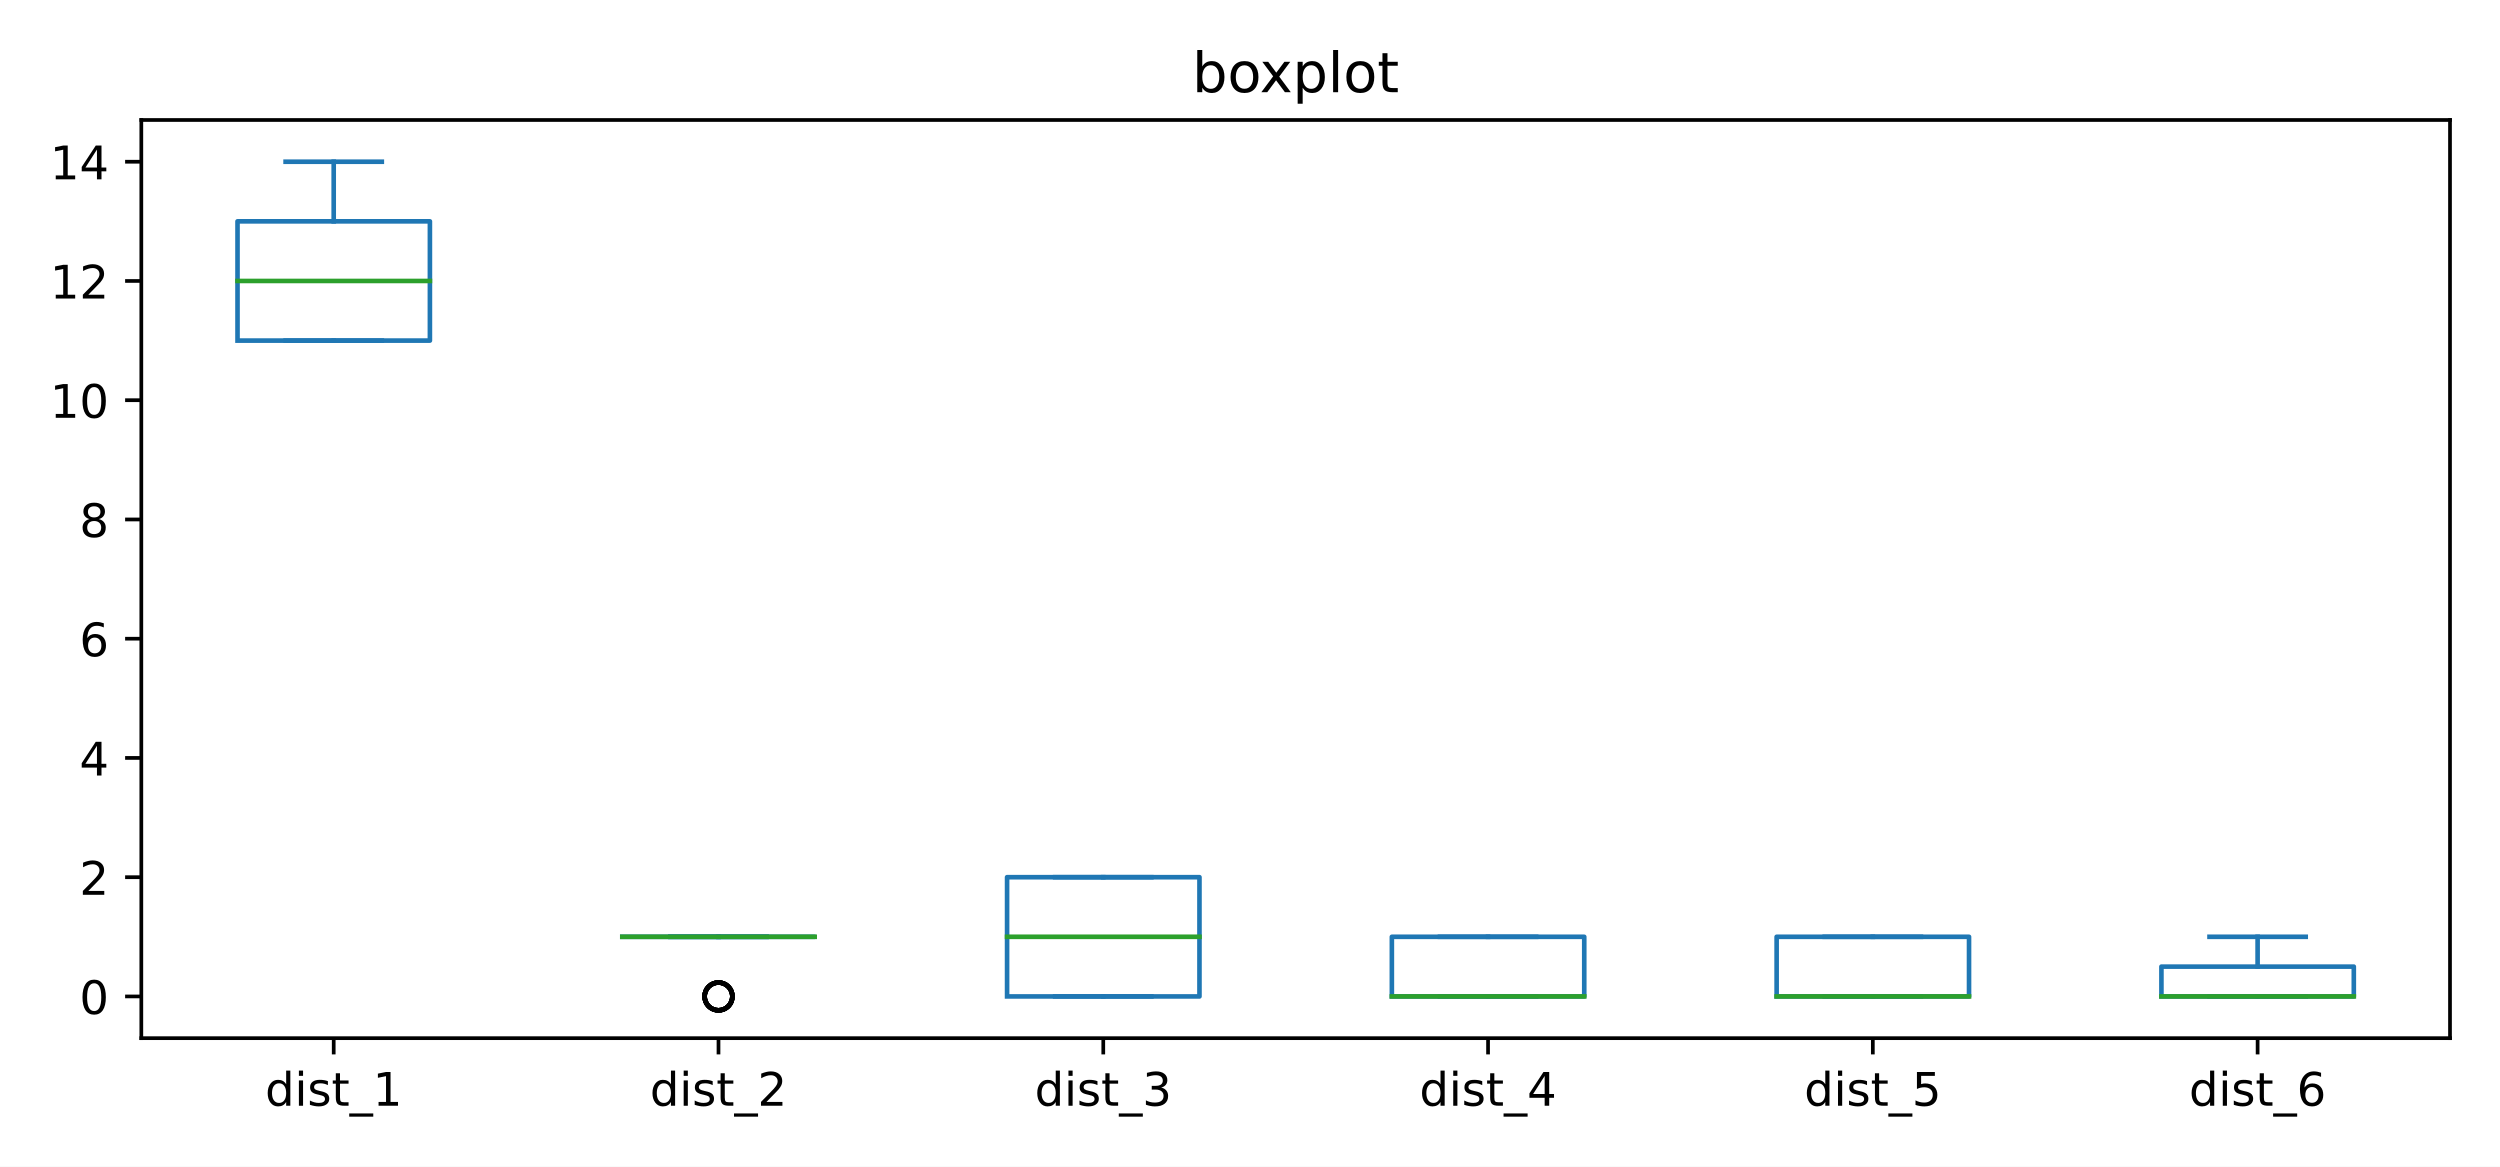
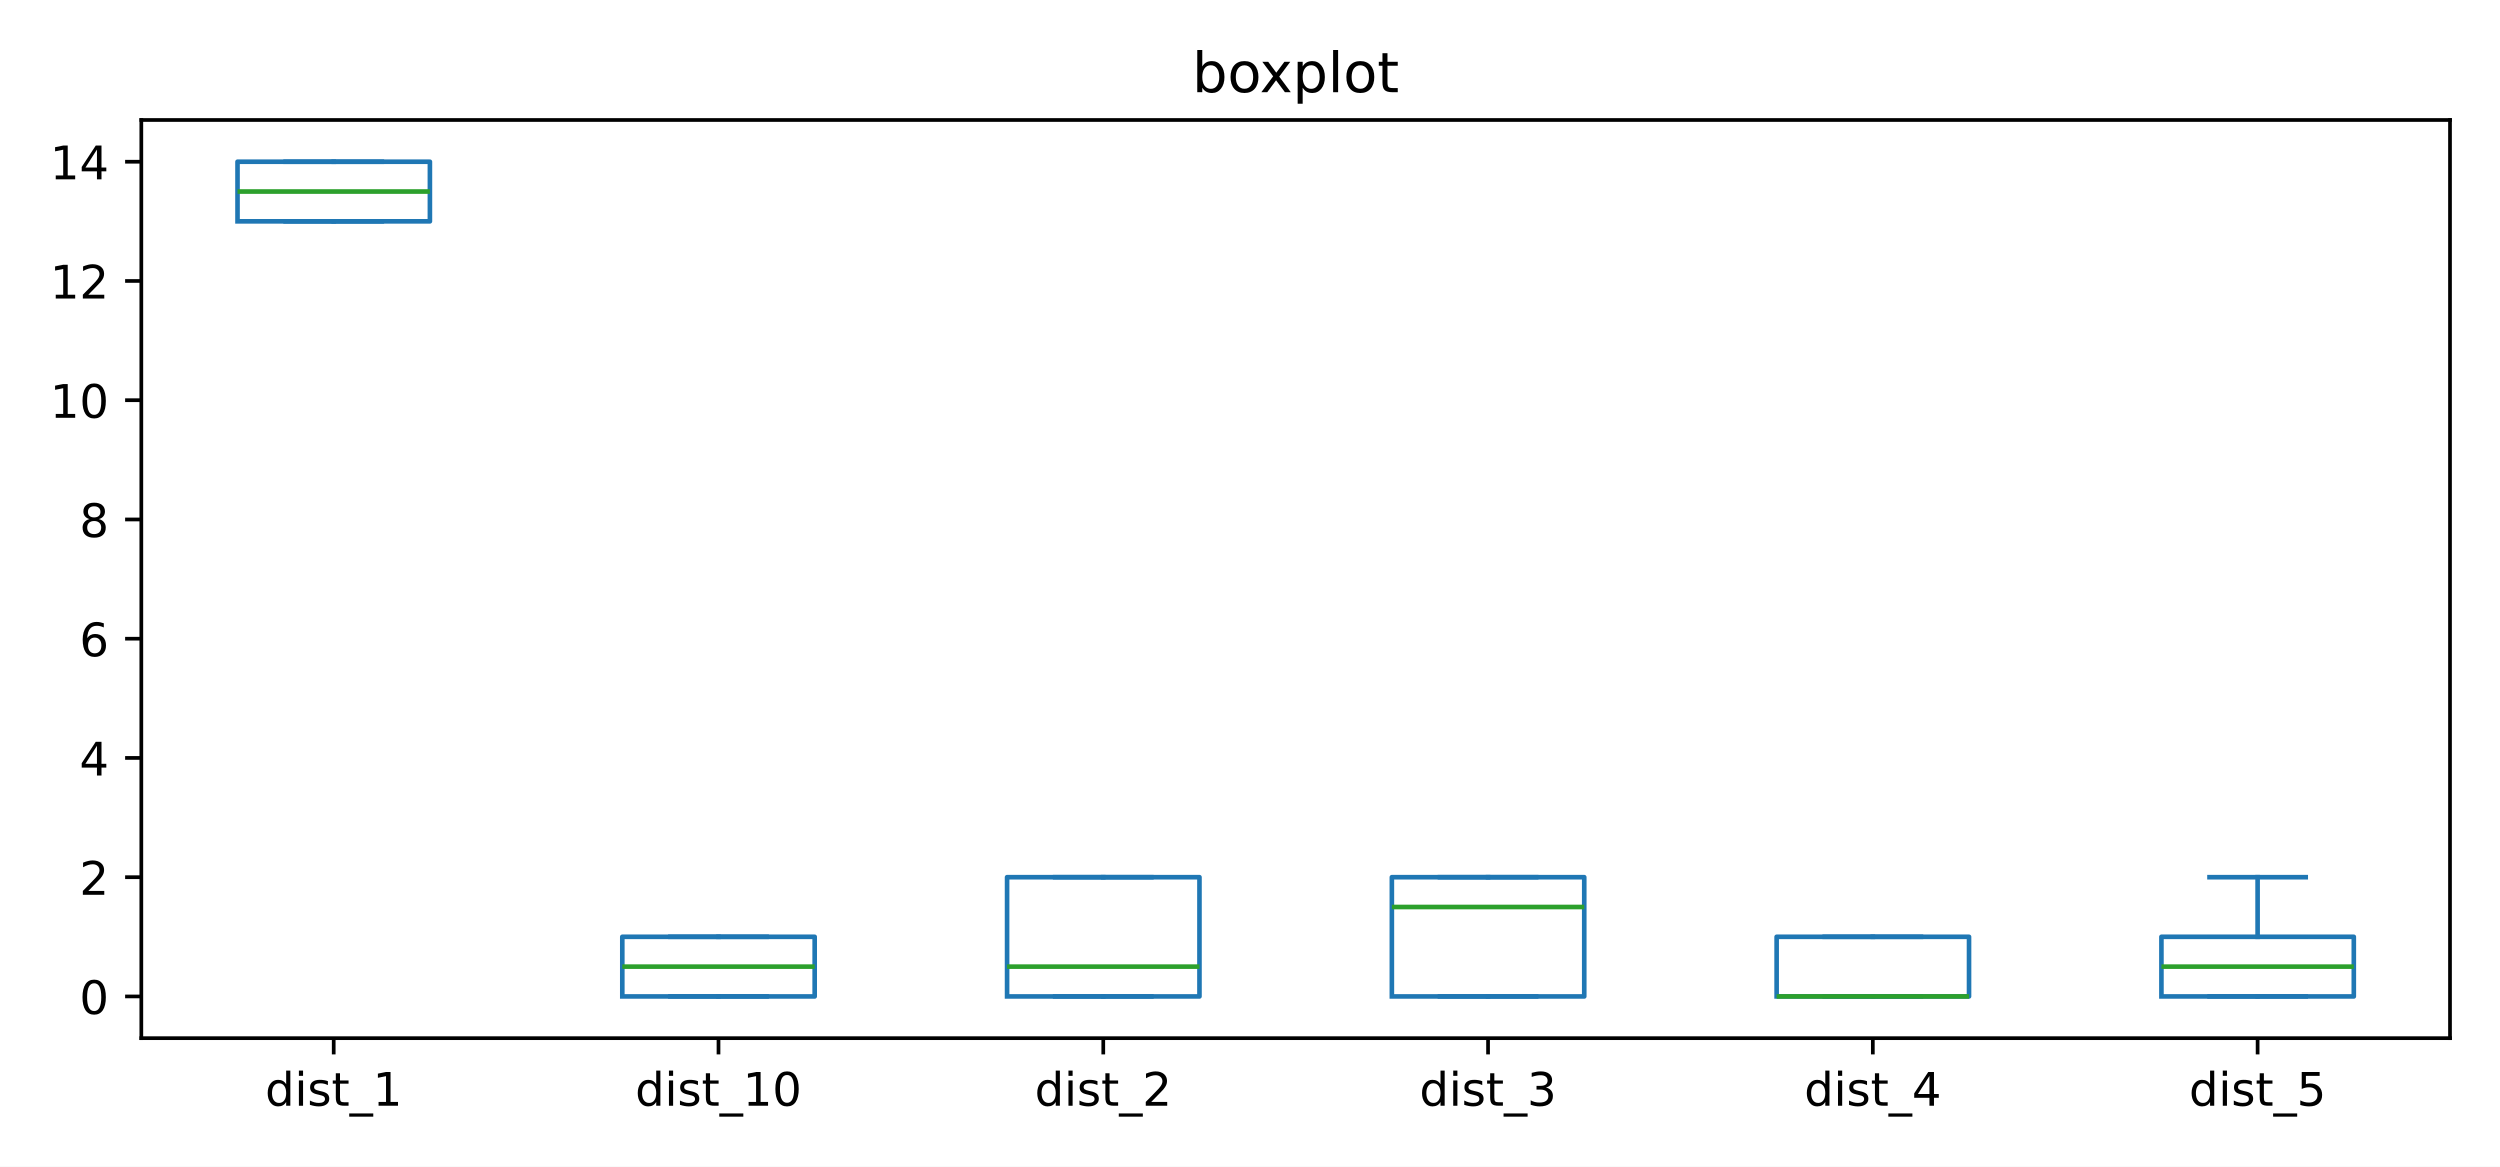
<svg xmlns="http://www.w3.org/2000/svg" xmlns:xlink="http://www.w3.org/1999/xlink" width="540pt" height="252pt" viewBox="0 0 540 252" version="1.1">
  <defs>
    <style type="text/css">*{stroke-linejoin: round; stroke-linecap: butt}</style>
  </defs>
  <g id="figure_1">
    <g id="patch_1">
      <path d="M 0 252  L 540 252  L 540 0  L 0 0  z " style="fill: #ffffff" />
    </g>
    <g id="axes_1">
      <g id="patch_2">
        <path d="M 30.525 224.244  L 529.2 224.244  L 529.2 25.918  L 30.525 25.918  z " style="fill: #ffffff" />
      </g>
      <g id="matplotlib.axis_1">
        <g id="xtick_1">
          <g id="line2d_1">
            <defs>
-               <path id="mbe0ed9f014" d="M 0 0  L 0 3.5  " style="stroke: #000000; stroke-width: 0.8" />
+               <path id="me5735158ad" d="M 0 0  L 0 3.5  " style="stroke: #000000; stroke-width: 0.8" />
            </defs>
            <g>
-               <use xlink:href="#mbe0ed9f014" x="72.081" y="224.244" style="stroke: #000000; stroke-width: 0.8" />
+               <use xlink:href="#me5735158ad" x="72.081" y="224.244" style="stroke: #000000; stroke-width: 0.8" />
            </g>
          </g>
          <g id="text_1">
-             <g transform="translate(57.27188 238.8422)scale(0.1 -0.1)">
+             <g transform="translate(57.27188 238.8422) scale(0.1 -0.1)">
              <defs>
                <path id="DejaVuSans-64" d="M 2906 2969  L 2906 4863  L 3481 4863  L 3481 0  L 2906 0  L 2906 525  Q 2725 213 2448 61  Q 2172 -91 1784 -91  Q 1150 -91 751 415  Q 353 922 353 1747  Q 353 2572 751 3078  Q 1150 3584 1784 3584  Q 2172 3584 2448 3432  Q 2725 3281 2906 2969  z M 947 1747  Q 947 1113 1208 752  Q 1469 391 1925 391  Q 2381 391 2643 752  Q 2906 1113 2906 1747  Q 2906 2381 2643 2742  Q 2381 3103 1925 3103  Q 1469 3103 1208 2742  Q 947 2381 947 1747  z " transform="scale(0.015625)" />
                <path id="DejaVuSans-69" d="M 603 3500  L 1178 3500  L 1178 0  L 603 0  L 603 3500  z M 603 4863  L 1178 4863  L 1178 4134  L 603 4134  L 603 4863  z " transform="scale(0.015625)" />
                <path id="DejaVuSans-73" d="M 2834 3397  L 2834 2853  Q 2591 2978 2328 3040  Q 2066 3103 1784 3103  Q 1356 3103 1142 2972  Q 928 2841 928 2578  Q 928 2378 1081 2264  Q 1234 2150 1697 2047  L 1894 2003  Q 2506 1872 2764 1633  Q 3022 1394 3022 966  Q 3022 478 2636 193  Q 2250 -91 1575 -91  Q 1294 -91 989 -36  Q 684 19 347 128  L 347 722  Q 666 556 975 473  Q 1284 391 1588 391  Q 1994 391 2212 530  Q 2431 669 2431 922  Q 2431 1156 2273 1281  Q 2116 1406 1581 1522  L 1381 1569  Q 847 1681 609 1914  Q 372 2147 372 2553  Q 372 3047 722 3315  Q 1072 3584 1716 3584  Q 2034 3584 2315 3537  Q 2597 3491 2834 3397  z " transform="scale(0.015625)" />
                <path id="DejaVuSans-74" d="M 1172 4494  L 1172 3500  L 2356 3500  L 2356 3053  L 1172 3053  L 1172 1153  Q 1172 725 1289 603  Q 1406 481 1766 481  L 2356 481  L 2356 0  L 1766 0  Q 1100 0 847 248  Q 594 497 594 1153  L 594 3053  L 172 3053  L 172 3500  L 594 3500  L 594 4494  L 1172 4494  z " transform="scale(0.015625)" />
                <path id="DejaVuSans-5f" d="M 3263 -1063  L 3263 -1509  L -63 -1509  L -63 -1063  L 3263 -1063  z " transform="scale(0.015625)" />
                <path id="DejaVuSans-31" d="M 794 531  L 1825 531  L 1825 4091  L 703 3866  L 703 4441  L 1819 4666  L 2450 4666  L 2450 531  L 3481 531  L 3481 0  L 794 0  L 794 531  z " transform="scale(0.015625)" />
              </defs>
              <use xlink:href="#DejaVuSans-64" />
              <use xlink:href="#DejaVuSans-69" x="63.477" />
              <use xlink:href="#DejaVuSans-73" x="91.26" />
              <use xlink:href="#DejaVuSans-74" x="143.359" />
              <use xlink:href="#DejaVuSans-5f" x="182.568" />
              <use xlink:href="#DejaVuSans-31" x="232.568" />
            </g>
          </g>
        </g>
        <g id="xtick_2">
          <g id="line2d_2">
            <g>
-               <use xlink:href="#mbe0ed9f014" x="155.194" y="224.244" style="stroke: #000000; stroke-width: 0.8" />
+               <use xlink:href="#me5735158ad" x="155.194" y="224.244" style="stroke: #000000; stroke-width: 0.8" />
            </g>
          </g>
          <g id="text_2">
-             <g transform="translate(140.3844 238.8422)scale(0.1 -0.1)">
-               <defs>
-                 <path id="DejaVuSans-32" d="M 1228 531  L 3431 531  L 3431 0  L 469 0  L 469 531  Q 828 903 1448 1529  Q 2069 2156 2228 2338  Q 2531 2678 2651 2914  Q 2772 3150 2772 3378  Q 2772 3750 2511 3984  Q 2250 4219 1831 4219  Q 1534 4219 1204 4116  Q 875 4013 500 3803  L 500 4441  Q 881 4594 1212 4672  Q 1544 4750 1819 4750  Q 2544 4750 2975 4387  Q 3406 4025 3406 3419  Q 3406 3131 3298 2873  Q 3191 2616 2906 2266  Q 2828 2175 2409 1742  Q 1991 1309 1228 531  z " transform="scale(0.015625)" />
-               </defs>
-               <use xlink:href="#DejaVuSans-64" />
-               <use xlink:href="#DejaVuSans-69" x="63.477" />
-               <use xlink:href="#DejaVuSans-73" x="91.26" />
-               <use xlink:href="#DejaVuSans-74" x="143.359" />
-               <use xlink:href="#DejaVuSans-5f" x="182.568" />
-               <use xlink:href="#DejaVuSans-32" x="232.568" />
+             <g transform="translate(137.2031 238.8422) scale(0.1 -0.1)">
+               <defs>
+                 <path id="DejaVuSans-30" d="M 2034 4250  Q 1547 4250 1301 3770  Q 1056 3291 1056 2328  Q 1056 1369 1301 889  Q 1547 409 2034 409  Q 2525 409 2770 889  Q 3016 1369 3016 2328  Q 3016 3291 2770 3770  Q 2525 4250 2034 4250  z M 2034 4750  Q 2819 4750 3233 4129  Q 3647 3509 3647 2328  Q 3647 1150 3233 529  Q 2819 -91 2034 -91  Q 1250 -91 836 529  Q 422 1150 422 2328  Q 422 3509 836 4129  Q 1250 4750 2034 4750  z " transform="scale(0.015625)" />
+               </defs>
+               <use xlink:href="#DejaVuSans-64" />
+               <use xlink:href="#DejaVuSans-69" x="63.477" />
+               <use xlink:href="#DejaVuSans-73" x="91.26" />
+               <use xlink:href="#DejaVuSans-74" x="143.359" />
+               <use xlink:href="#DejaVuSans-5f" x="182.568" />
+               <use xlink:href="#DejaVuSans-31" x="232.568" />
+               <use xlink:href="#DejaVuSans-30" x="296.191" />
            </g>
          </g>
        </g>
        <g id="xtick_3">
          <g id="line2d_3">
            <g>
-               <use xlink:href="#mbe0ed9f014" x="238.306" y="224.244" style="stroke: #000000; stroke-width: 0.8" />
+               <use xlink:href="#me5735158ad" x="238.306" y="224.244" style="stroke: #000000; stroke-width: 0.8" />
            </g>
          </g>
          <g id="text_3">
-             <g transform="translate(223.4969 238.8422)scale(0.1 -0.1)">
-               <defs>
-                 <path id="DejaVuSans-33" d="M 2597 2516  Q 3050 2419 3304 2112  Q 3559 1806 3559 1356  Q 3559 666 3084 287  Q 2609 -91 1734 -91  Q 1441 -91 1130 -33  Q 819 25 488 141  L 488 750  Q 750 597 1062 519  Q 1375 441 1716 441  Q 2309 441 2620 675  Q 2931 909 2931 1356  Q 2931 1769 2642 2001  Q 2353 2234 1838 2234  L 1294 2234  L 1294 2753  L 1863 2753  Q 2328 2753 2575 2939  Q 2822 3125 2822 3475  Q 2822 3834 2567 4026  Q 2313 4219 1838 4219  Q 1578 4219 1281 4162  Q 984 4106 628 3988  L 628 4550  Q 988 4650 1302 4700  Q 1616 4750 1894 4750  Q 2613 4750 3031 4423  Q 3450 4097 3450 3541  Q 3450 3153 3228 2886  Q 3006 2619 2597 2516  z " transform="scale(0.015625)" />
-               </defs>
-               <use xlink:href="#DejaVuSans-64" />
-               <use xlink:href="#DejaVuSans-69" x="63.477" />
-               <use xlink:href="#DejaVuSans-73" x="91.26" />
-               <use xlink:href="#DejaVuSans-74" x="143.359" />
-               <use xlink:href="#DejaVuSans-5f" x="182.568" />
-               <use xlink:href="#DejaVuSans-33" x="232.568" />
+             <g transform="translate(223.4969 238.8422) scale(0.1 -0.1)">
+               <defs>
+                 <path id="DejaVuSans-32" d="M 1228 531  L 3431 531  L 3431 0  L 469 0  L 469 531  Q 828 903 1448 1529  Q 2069 2156 2228 2338  Q 2531 2678 2651 2914  Q 2772 3150 2772 3378  Q 2772 3750 2511 3984  Q 2250 4219 1831 4219  Q 1534 4219 1204 4116  Q 875 4013 500 3803  L 500 4441  Q 881 4594 1212 4672  Q 1544 4750 1819 4750  Q 2544 4750 2975 4387  Q 3406 4025 3406 3419  Q 3406 3131 3298 2873  Q 3191 2616 2906 2266  Q 2828 2175 2409 1742  Q 1991 1309 1228 531  z " transform="scale(0.015625)" />
+               </defs>
+               <use xlink:href="#DejaVuSans-64" />
+               <use xlink:href="#DejaVuSans-69" x="63.477" />
+               <use xlink:href="#DejaVuSans-73" x="91.26" />
+               <use xlink:href="#DejaVuSans-74" x="143.359" />
+               <use xlink:href="#DejaVuSans-5f" x="182.568" />
+               <use xlink:href="#DejaVuSans-32" x="232.568" />
            </g>
          </g>
        </g>
        <g id="xtick_4">
          <g id="line2d_4">
            <g>
-               <use xlink:href="#mbe0ed9f014" x="321.419" y="224.244" style="stroke: #000000; stroke-width: 0.8" />
+               <use xlink:href="#me5735158ad" x="321.419" y="224.244" style="stroke: #000000; stroke-width: 0.8" />
            </g>
          </g>
          <g id="text_4">
-             <g transform="translate(306.6094 238.8422)scale(0.1 -0.1)">
-               <defs>
-                 <path id="DejaVuSans-34" d="M 2419 4116  L 825 1625  L 2419 1625  L 2419 4116  z M 2253 4666  L 3047 4666  L 3047 1625  L 3713 1625  L 3713 1100  L 3047 1100  L 3047 0  L 2419 0  L 2419 1100  L 313 1100  L 313 1709  L 2253 4666  z " transform="scale(0.015625)" />
-               </defs>
-               <use xlink:href="#DejaVuSans-64" />
-               <use xlink:href="#DejaVuSans-69" x="63.477" />
-               <use xlink:href="#DejaVuSans-73" x="91.26" />
-               <use xlink:href="#DejaVuSans-74" x="143.359" />
-               <use xlink:href="#DejaVuSans-5f" x="182.568" />
-               <use xlink:href="#DejaVuSans-34" x="232.568" />
+             <g transform="translate(306.6094 238.8422) scale(0.1 -0.1)">
+               <defs>
+                 <path id="DejaVuSans-33" d="M 2597 2516  Q 3050 2419 3304 2112  Q 3559 1806 3559 1356  Q 3559 666 3084 287  Q 2609 -91 1734 -91  Q 1441 -91 1130 -33  Q 819 25 488 141  L 488 750  Q 750 597 1062 519  Q 1375 441 1716 441  Q 2309 441 2620 675  Q 2931 909 2931 1356  Q 2931 1769 2642 2001  Q 2353 2234 1838 2234  L 1294 2234  L 1294 2753  L 1863 2753  Q 2328 2753 2575 2939  Q 2822 3125 2822 3475  Q 2822 3834 2567 4026  Q 2313 4219 1838 4219  Q 1578 4219 1281 4162  Q 984 4106 628 3988  L 628 4550  Q 988 4650 1302 4700  Q 1616 4750 1894 4750  Q 2613 4750 3031 4423  Q 3450 4097 3450 3541  Q 3450 3153 3228 2886  Q 3006 2619 2597 2516  z " transform="scale(0.015625)" />
+               </defs>
+               <use xlink:href="#DejaVuSans-64" />
+               <use xlink:href="#DejaVuSans-69" x="63.477" />
+               <use xlink:href="#DejaVuSans-73" x="91.26" />
+               <use xlink:href="#DejaVuSans-74" x="143.359" />
+               <use xlink:href="#DejaVuSans-5f" x="182.568" />
+               <use xlink:href="#DejaVuSans-33" x="232.568" />
            </g>
          </g>
        </g>
        <g id="xtick_5">
          <g id="line2d_5">
            <g>
-               <use xlink:href="#mbe0ed9f014" x="404.531" y="224.244" style="stroke: #000000; stroke-width: 0.8" />
+               <use xlink:href="#me5735158ad" x="404.531" y="224.244" style="stroke: #000000; stroke-width: 0.8" />
            </g>
          </g>
          <g id="text_5">
-             <g transform="translate(389.7219 238.8422)scale(0.1 -0.1)">
-               <defs>
-                 <path id="DejaVuSans-35" d="M 691 4666  L 3169 4666  L 3169 4134  L 1269 4134  L 1269 2991  Q 1406 3038 1543 3061  Q 1681 3084 1819 3084  Q 2600 3084 3056 2656  Q 3513 2228 3513 1497  Q 3513 744 3044 326  Q 2575 -91 1722 -91  Q 1428 -91 1123 -41  Q 819 9 494 109  L 494 744  Q 775 591 1075 516  Q 1375 441 1709 441  Q 2250 441 2565 725  Q 2881 1009 2881 1497  Q 2881 1984 2565 2268  Q 2250 2553 1709 2553  Q 1456 2553 1204 2497  Q 953 2441 691 2322  L 691 4666  z " transform="scale(0.015625)" />
-               </defs>
-               <use xlink:href="#DejaVuSans-64" />
-               <use xlink:href="#DejaVuSans-69" x="63.477" />
-               <use xlink:href="#DejaVuSans-73" x="91.26" />
-               <use xlink:href="#DejaVuSans-74" x="143.359" />
-               <use xlink:href="#DejaVuSans-5f" x="182.568" />
-               <use xlink:href="#DejaVuSans-35" x="232.568" />
+             <g transform="translate(389.7219 238.8422) scale(0.1 -0.1)">
+               <defs>
+                 <path id="DejaVuSans-34" d="M 2419 4116  L 825 1625  L 2419 1625  L 2419 4116  z M 2253 4666  L 3047 4666  L 3047 1625  L 3713 1625  L 3713 1100  L 3047 1100  L 3047 0  L 2419 0  L 2419 1100  L 313 1100  L 313 1709  L 2253 4666  z " transform="scale(0.015625)" />
+               </defs>
+               <use xlink:href="#DejaVuSans-64" />
+               <use xlink:href="#DejaVuSans-69" x="63.477" />
+               <use xlink:href="#DejaVuSans-73" x="91.26" />
+               <use xlink:href="#DejaVuSans-74" x="143.359" />
+               <use xlink:href="#DejaVuSans-5f" x="182.568" />
+               <use xlink:href="#DejaVuSans-34" x="232.568" />
            </g>
          </g>
        </g>
        <g id="xtick_6">
          <g id="line2d_6">
            <g>
-               <use xlink:href="#mbe0ed9f014" x="487.644" y="224.244" style="stroke: #000000; stroke-width: 0.8" />
+               <use xlink:href="#me5735158ad" x="487.644" y="224.244" style="stroke: #000000; stroke-width: 0.8" />
            </g>
          </g>
          <g id="text_6">
-             <g transform="translate(472.8344 238.8422)scale(0.1 -0.1)">
-               <defs>
-                 <path id="DejaVuSans-36" d="M 2113 2584  Q 1688 2584 1439 2293  Q 1191 2003 1191 1497  Q 1191 994 1439 701  Q 1688 409 2113 409  Q 2538 409 2786 701  Q 3034 994 3034 1497  Q 3034 2003 2786 2293  Q 2538 2584 2113 2584  z M 3366 4563  L 3366 3988  Q 3128 4100 2886 4159  Q 2644 4219 2406 4219  Q 1781 4219 1451 3797  Q 1122 3375 1075 2522  Q 1259 2794 1537 2939  Q 1816 3084 2150 3084  Q 2853 3084 3261 2657  Q 3669 2231 3669 1497  Q 3669 778 3244 343  Q 2819 -91 2113 -91  Q 1303 -91 875 529  Q 447 1150 447 2328  Q 447 3434 972 4092  Q 1497 4750 2381 4750  Q 2619 4750 2861 4703  Q 3103 4656 3366 4563  z " transform="scale(0.015625)" />
-               </defs>
-               <use xlink:href="#DejaVuSans-64" />
-               <use xlink:href="#DejaVuSans-69" x="63.477" />
-               <use xlink:href="#DejaVuSans-73" x="91.26" />
-               <use xlink:href="#DejaVuSans-74" x="143.359" />
-               <use xlink:href="#DejaVuSans-5f" x="182.568" />
-               <use xlink:href="#DejaVuSans-36" x="232.568" />
+             <g transform="translate(472.8344 238.8422) scale(0.1 -0.1)">
+               <defs>
+                 <path id="DejaVuSans-35" d="M 691 4666  L 3169 4666  L 3169 4134  L 1269 4134  L 1269 2991  Q 1406 3038 1543 3061  Q 1681 3084 1819 3084  Q 2600 3084 3056 2656  Q 3513 2228 3513 1497  Q 3513 744 3044 326  Q 2575 -91 1722 -91  Q 1428 -91 1123 -41  Q 819 9 494 109  L 494 744  Q 775 591 1075 516  Q 1375 441 1709 441  Q 2250 441 2565 725  Q 2881 1009 2881 1497  Q 2881 1984 2565 2268  Q 2250 2553 1709 2553  Q 1456 2553 1204 2497  Q 953 2441 691 2322  L 691 4666  z " transform="scale(0.015625)" />
+               </defs>
+               <use xlink:href="#DejaVuSans-64" />
+               <use xlink:href="#DejaVuSans-69" x="63.477" />
+               <use xlink:href="#DejaVuSans-73" x="91.26" />
+               <use xlink:href="#DejaVuSans-74" x="143.359" />
+               <use xlink:href="#DejaVuSans-5f" x="182.568" />
+               <use xlink:href="#DejaVuSans-35" x="232.568" />
            </g>
          </g>
        </g>
      </g>
      <g id="matplotlib.axis_2">
        <g id="ytick_1">
          <g id="line2d_7">
            <defs>
-               <path id="m1250ac655b" d="M 0 0  L -3.5 0  " style="stroke: #000000; stroke-width: 0.8" />
+               <path id="m31c1afe48e" d="M 0 0  L -3.5 0  " style="stroke: #000000; stroke-width: 0.8" />
            </defs>
            <g>
-               <use xlink:href="#m1250ac655b" x="30.525" y="215.229" style="stroke: #000000; stroke-width: 0.8" />
+               <use xlink:href="#m31c1afe48e" x="30.525" y="215.229" style="stroke: #000000; stroke-width: 0.8" />
            </g>
          </g>
          <g id="text_7">
-             <g transform="translate(17.1625 219.0282)scale(0.1 -0.1)">
-               <defs>
-                 <path id="DejaVuSans-30" d="M 2034 4250  Q 1547 4250 1301 3770  Q 1056 3291 1056 2328  Q 1056 1369 1301 889  Q 1547 409 2034 409  Q 2525 409 2770 889  Q 3016 1369 3016 2328  Q 3016 3291 2770 3770  Q 2525 4250 2034 4250  z M 2034 4750  Q 2819 4750 3233 4129  Q 3647 3509 3647 2328  Q 3647 1150 3233 529  Q 2819 -91 2034 -91  Q 1250 -91 836 529  Q 422 1150 422 2328  Q 422 3509 836 4129  Q 1250 4750 2034 4750  z " transform="scale(0.015625)" />
-               </defs>
+             <g transform="translate(17.1625 219.0282) scale(0.1 -0.1)">
              <use xlink:href="#DejaVuSans-30" />
            </g>
          </g>
        </g>
        <g id="ytick_2">
          <g id="line2d_8">
            <g>
-               <use xlink:href="#m1250ac655b" x="30.525" y="189.472" style="stroke: #000000; stroke-width: 0.8" />
+               <use xlink:href="#m31c1afe48e" x="30.525" y="189.472" style="stroke: #000000; stroke-width: 0.8" />
            </g>
          </g>
          <g id="text_8">
-             <g transform="translate(17.1625 193.2716)scale(0.1 -0.1)">
+             <g transform="translate(17.1625 193.2716) scale(0.1 -0.1)">
              <use xlink:href="#DejaVuSans-32" />
            </g>
          </g>
        </g>
        <g id="ytick_3">
          <g id="line2d_9">
            <g>
-               <use xlink:href="#m1250ac655b" x="30.525" y="163.716" style="stroke: #000000; stroke-width: 0.8" />
+               <use xlink:href="#m31c1afe48e" x="30.525" y="163.716" style="stroke: #000000; stroke-width: 0.8" />
            </g>
          </g>
          <g id="text_9">
-             <g transform="translate(17.1625 167.515)scale(0.1 -0.1)">
+             <g transform="translate(17.1625 167.515) scale(0.1 -0.1)">
              <use xlink:href="#DejaVuSans-34" />
            </g>
          </g>
        </g>
        <g id="ytick_4">
          <g id="line2d_10">
            <g>
-               <use xlink:href="#m1250ac655b" x="30.525" y="137.959" style="stroke: #000000; stroke-width: 0.8" />
+               <use xlink:href="#m31c1afe48e" x="30.525" y="137.959" style="stroke: #000000; stroke-width: 0.8" />
            </g>
          </g>
          <g id="text_10">
-             <g transform="translate(17.1625 141.7584)scale(0.1 -0.1)">
+             <g transform="translate(17.1625 141.7584) scale(0.1 -0.1)">
+               <defs>
+                 <path id="DejaVuSans-36" d="M 2113 2584  Q 1688 2584 1439 2293  Q 1191 2003 1191 1497  Q 1191 994 1439 701  Q 1688 409 2113 409  Q 2538 409 2786 701  Q 3034 994 3034 1497  Q 3034 2003 2786 2293  Q 2538 2584 2113 2584  z M 3366 4563  L 3366 3988  Q 3128 4100 2886 4159  Q 2644 4219 2406 4219  Q 1781 4219 1451 3797  Q 1122 3375 1075 2522  Q 1259 2794 1537 2939  Q 1816 3084 2150 3084  Q 2853 3084 3261 2657  Q 3669 2231 3669 1497  Q 3669 778 3244 343  Q 2819 -91 2113 -91  Q 1303 -91 875 529  Q 447 1150 447 2328  Q 447 3434 972 4092  Q 1497 4750 2381 4750  Q 2619 4750 2861 4703  Q 3103 4656 3366 4563  z " transform="scale(0.015625)" />
+               </defs>
              <use xlink:href="#DejaVuSans-36" />
            </g>
          </g>
        </g>
        <g id="ytick_5">
          <g id="line2d_11">
            <g>
-               <use xlink:href="#m1250ac655b" x="30.525" y="112.203" style="stroke: #000000; stroke-width: 0.8" />
+               <use xlink:href="#m31c1afe48e" x="30.525" y="112.203" style="stroke: #000000; stroke-width: 0.8" />
            </g>
          </g>
          <g id="text_11">
-             <g transform="translate(17.1625 116.0019)scale(0.1 -0.1)">
+             <g transform="translate(17.1625 116.0019) scale(0.1 -0.1)">
              <defs>
                <path id="DejaVuSans-38" d="M 2034 2216  Q 1584 2216 1326 1975  Q 1069 1734 1069 1313  Q 1069 891 1326 650  Q 1584 409 2034 409  Q 2484 409 2743 651  Q 3003 894 3003 1313  Q 3003 1734 2745 1975  Q 2488 2216 2034 2216  z M 1403 2484  Q 997 2584 770 2862  Q 544 3141 544 3541  Q 544 4100 942 4425  Q 1341 4750 2034 4750  Q 2731 4750 3128 4425  Q 3525 4100 3525 3541  Q 3525 3141 3298 2862  Q 3072 2584 2669 2484  Q 3125 2378 3379 2068  Q 3634 1759 3634 1313  Q 3634 634 3220 271  Q 2806 -91 2034 -91  Q 1263 -91 848 271  Q 434 634 434 1313  Q 434 1759 690 2068  Q 947 2378 1403 2484  z M 1172 3481  Q 1172 3119 1398 2916  Q 1625 2713 2034 2713  Q 2441 2713 2670 2916  Q 2900 3119 2900 3481  Q 2900 3844 2670 4047  Q 2441 4250 2034 4250  Q 1625 4250 1398 4047  Q 1172 3844 1172 3481  z " transform="scale(0.015625)" />
              </defs>
              <use xlink:href="#DejaVuSans-38" />
            </g>
          </g>
        </g>
        <g id="ytick_6">
          <g id="line2d_12">
            <g>
-               <use xlink:href="#m1250ac655b" x="30.525" y="86.446" style="stroke: #000000; stroke-width: 0.8" />
+               <use xlink:href="#m31c1afe48e" x="30.525" y="86.446" style="stroke: #000000; stroke-width: 0.8" />
            </g>
          </g>
          <g id="text_12">
-             <g transform="translate(10.8 90.24529)scale(0.1 -0.1)">
+             <g transform="translate(10.8 90.24529) scale(0.1 -0.1)">
              <use xlink:href="#DejaVuSans-31" />
              <use xlink:href="#DejaVuSans-30" x="63.623" />
            </g>
          </g>
        </g>
        <g id="ytick_7">
          <g id="line2d_13">
            <g>
-               <use xlink:href="#m1250ac655b" x="30.525" y="60.69" style="stroke: #000000; stroke-width: 0.8" />
+               <use xlink:href="#m31c1afe48e" x="30.525" y="60.69" style="stroke: #000000; stroke-width: 0.8" />
            </g>
          </g>
          <g id="text_13">
-             <g transform="translate(10.8 64.48872)scale(0.1 -0.1)">
+             <g transform="translate(10.8 64.48872) scale(0.1 -0.1)">
              <use xlink:href="#DejaVuSans-31" />
              <use xlink:href="#DejaVuSans-32" x="63.623" />
            </g>
          </g>
        </g>
        <g id="ytick_8">
          <g id="line2d_14">
            <g>
-               <use xlink:href="#m1250ac655b" x="30.525" y="34.933" style="stroke: #000000; stroke-width: 0.8" />
+               <use xlink:href="#m31c1afe48e" x="30.525" y="34.933" style="stroke: #000000; stroke-width: 0.8" />
            </g>
          </g>
          <g id="text_14">
-             <g transform="translate(10.8 38.73215)scale(0.1 -0.1)">
+             <g transform="translate(10.8 38.73215) scale(0.1 -0.1)">
              <use xlink:href="#DejaVuSans-31" />
              <use xlink:href="#DejaVuSans-34" x="63.623" />
            </g>
          </g>
        </g>
      </g>
      <g id="line2d_15">
-         <path d="M 51.303 73.568  L 92.859 73.568  L 92.859 47.811  L 51.303 47.811  L 51.303 73.568  " clip-path="url(#p4bbb1ce5cd)" style="fill: none; stroke: #1f77b4; stroke-linecap: square" />
+         <path d="M 51.303 47.811  L 92.859 47.811  L 92.859 34.933  L 51.303 34.933  L 51.303 47.811  " clip-path="url(#p8db4def892)" style="fill: none; stroke: #1f77b4; stroke-linecap: square" />
      </g>
      <g id="line2d_16">
-         <path d="M 72.081 73.568  L 72.081 73.568  " clip-path="url(#p4bbb1ce5cd)" style="fill: none; stroke: #1f77b4; stroke-linecap: square" />
+         <path d="M 72.081 47.811  L 72.081 47.811  " clip-path="url(#p8db4def892)" style="fill: none; stroke: #1f77b4; stroke-linecap: square" />
      </g>
      <g id="line2d_17">
-         <path d="M 72.081 47.811  L 72.081 34.933  " clip-path="url(#p4bbb1ce5cd)" style="fill: none; stroke: #1f77b4; stroke-linecap: square" />
+         <path d="M 72.081 34.933  L 72.081 34.933  " clip-path="url(#p8db4def892)" style="fill: none; stroke: #1f77b4; stroke-linecap: square" />
      </g>
      <g id="line2d_18">
-         <path d="M 61.692 73.568  L 82.47 73.568  " clip-path="url(#p4bbb1ce5cd)" style="fill: none; stroke: #1f77b4; stroke-linecap: square" />
+         <path d="M 61.692 47.811  L 82.47 47.811  " clip-path="url(#p8db4def892)" style="fill: none; stroke: #1f77b4; stroke-linecap: square" />
      </g>
      <g id="line2d_19">
-         <path d="M 61.692 34.933  L 82.47 34.933  " clip-path="url(#p4bbb1ce5cd)" style="fill: none; stroke: #1f77b4; stroke-linecap: square" />
+         <path d="M 61.692 34.933  L 82.47 34.933  " clip-path="url(#p8db4def892)" style="fill: none; stroke: #1f77b4; stroke-linecap: square" />
      </g>
      <g id="line2d_20" />
      <g id="line2d_21">
-         <path d="M 134.416 202.351  L 175.972 202.351  L 175.972 202.351  L 134.416 202.351  L 134.416 202.351  " clip-path="url(#p4bbb1ce5cd)" style="fill: none; stroke: #1f77b4; stroke-linecap: square" />
+         <path d="M 134.416 215.229  L 175.972 215.229  L 175.972 202.351  L 134.416 202.351  L 134.416 215.229  " clip-path="url(#p8db4def892)" style="fill: none; stroke: #1f77b4; stroke-linecap: square" />
      </g>
      <g id="line2d_22">
-         <path d="M 155.194 202.351  L 155.194 202.351  " clip-path="url(#p4bbb1ce5cd)" style="fill: none; stroke: #1f77b4; stroke-linecap: square" />
+         <path d="M 155.194 215.229  L 155.194 215.229  " clip-path="url(#p8db4def892)" style="fill: none; stroke: #1f77b4; stroke-linecap: square" />
      </g>
      <g id="line2d_23">
-         <path d="M 155.194 202.351  L 155.194 202.351  " clip-path="url(#p4bbb1ce5cd)" style="fill: none; stroke: #1f77b4; stroke-linecap: square" />
+         <path d="M 155.194 202.351  L 155.194 202.351  " clip-path="url(#p8db4def892)" style="fill: none; stroke: #1f77b4; stroke-linecap: square" />
      </g>
      <g id="line2d_24">
-         <path d="M 144.805 202.351  L 165.583 202.351  " clip-path="url(#p4bbb1ce5cd)" style="fill: none; stroke: #1f77b4; stroke-linecap: square" />
+         <path d="M 144.805 215.229  L 165.583 215.229  " clip-path="url(#p8db4def892)" style="fill: none; stroke: #1f77b4; stroke-linecap: square" />
      </g>
      <g id="line2d_25">
-         <path d="M 144.805 202.351  L 165.583 202.351  " clip-path="url(#p4bbb1ce5cd)" style="fill: none; stroke: #1f77b4; stroke-linecap: square" />
-       </g>
-       <g id="line2d_26">
-         <defs>
-           <path id="m397f745912" d="M 0 3  C 0.796 3 1.559 2.684 2.121 2.121  C 2.684 1.559 3 0.796 3 0  C 3 -0.796 2.684 -1.559 2.121 -2.121  C 1.559 -2.684 0.796 -3 0 -3  C -0.796 -3 -1.559 -2.684 -2.121 -2.121  C -2.684 -1.559 -3 -0.796 -3 0  C -3 0.796 -2.684 1.559 -2.121 2.121  C -1.559 2.684 -0.796 3 0 3  z " style="stroke: #000000" />
-         </defs>
-         <g clip-path="url(#p4bbb1ce5cd)">
-           <use xlink:href="#m397f745912" x="155.194" y="215.229" style="fill-opacity: 0; stroke: #000000" />
-           <use xlink:href="#m397f745912" x="155.194" y="215.229" style="fill-opacity: 0; stroke: #000000" />
-           <use xlink:href="#m397f745912" x="155.194" y="215.229" style="fill-opacity: 0; stroke: #000000" />
-           <use xlink:href="#m397f745912" x="155.194" y="215.229" style="fill-opacity: 0; stroke: #000000" />
-           <use xlink:href="#m397f745912" x="155.194" y="215.229" style="fill-opacity: 0; stroke: #000000" />
-           <use xlink:href="#m397f745912" x="155.194" y="215.229" style="fill-opacity: 0; stroke: #000000" />
-         </g>
-       </g>
+         <path d="M 144.805 202.351  L 165.583 202.351  " clip-path="url(#p8db4def892)" style="fill: none; stroke: #1f77b4; stroke-linecap: square" />
+       </g>
+       <g id="line2d_26" />
      <g id="line2d_27">
-         <path d="M 217.528 215.229  L 259.084 215.229  L 259.084 189.472  L 217.528 189.472  L 217.528 215.229  " clip-path="url(#p4bbb1ce5cd)" style="fill: none; stroke: #1f77b4; stroke-linecap: square" />
+         <path d="M 217.528 215.229  L 259.084 215.229  L 259.084 189.472  L 217.528 189.472  L 217.528 215.229  " clip-path="url(#p8db4def892)" style="fill: none; stroke: #1f77b4; stroke-linecap: square" />
      </g>
      <g id="line2d_28">
-         <path d="M 238.306 215.229  L 238.306 215.229  " clip-path="url(#p4bbb1ce5cd)" style="fill: none; stroke: #1f77b4; stroke-linecap: square" />
+         <path d="M 238.306 215.229  L 238.306 215.229  " clip-path="url(#p8db4def892)" style="fill: none; stroke: #1f77b4; stroke-linecap: square" />
      </g>
      <g id="line2d_29">
-         <path d="M 238.306 189.472  L 238.306 189.472  " clip-path="url(#p4bbb1ce5cd)" style="fill: none; stroke: #1f77b4; stroke-linecap: square" />
+         <path d="M 238.306 189.472  L 238.306 189.472  " clip-path="url(#p8db4def892)" style="fill: none; stroke: #1f77b4; stroke-linecap: square" />
      </g>
      <g id="line2d_30">
-         <path d="M 227.917 215.229  L 248.695 215.229  " clip-path="url(#p4bbb1ce5cd)" style="fill: none; stroke: #1f77b4; stroke-linecap: square" />
+         <path d="M 227.917 215.229  L 248.695 215.229  " clip-path="url(#p8db4def892)" style="fill: none; stroke: #1f77b4; stroke-linecap: square" />
      </g>
      <g id="line2d_31">
-         <path d="M 227.917 189.472  L 248.695 189.472  " clip-path="url(#p4bbb1ce5cd)" style="fill: none; stroke: #1f77b4; stroke-linecap: square" />
+         <path d="M 227.917 189.472  L 248.695 189.472  " clip-path="url(#p8db4def892)" style="fill: none; stroke: #1f77b4; stroke-linecap: square" />
      </g>
      <g id="line2d_32" />
      <g id="line2d_33">
-         <path d="M 300.641 215.229  L 342.197 215.229  L 342.197 202.351  L 300.641 202.351  L 300.641 215.229  " clip-path="url(#p4bbb1ce5cd)" style="fill: none; stroke: #1f77b4; stroke-linecap: square" />
+         <path d="M 300.641 215.229  L 342.197 215.229  L 342.197 189.472  L 300.641 189.472  L 300.641 215.229  " clip-path="url(#p8db4def892)" style="fill: none; stroke: #1f77b4; stroke-linecap: square" />
      </g>
      <g id="line2d_34">
-         <path d="M 321.419 215.229  L 321.419 215.229  " clip-path="url(#p4bbb1ce5cd)" style="fill: none; stroke: #1f77b4; stroke-linecap: square" />
+         <path d="M 321.419 215.229  L 321.419 215.229  " clip-path="url(#p8db4def892)" style="fill: none; stroke: #1f77b4; stroke-linecap: square" />
      </g>
      <g id="line2d_35">
-         <path d="M 321.419 202.351  L 321.419 202.351  " clip-path="url(#p4bbb1ce5cd)" style="fill: none; stroke: #1f77b4; stroke-linecap: square" />
+         <path d="M 321.419 189.472  L 321.419 189.472  " clip-path="url(#p8db4def892)" style="fill: none; stroke: #1f77b4; stroke-linecap: square" />
      </g>
      <g id="line2d_36">
-         <path d="M 311.03 215.229  L 331.808 215.229  " clip-path="url(#p4bbb1ce5cd)" style="fill: none; stroke: #1f77b4; stroke-linecap: square" />
+         <path d="M 311.03 215.229  L 331.808 215.229  " clip-path="url(#p8db4def892)" style="fill: none; stroke: #1f77b4; stroke-linecap: square" />
      </g>
      <g id="line2d_37">
-         <path d="M 311.03 202.351  L 331.808 202.351  " clip-path="url(#p4bbb1ce5cd)" style="fill: none; stroke: #1f77b4; stroke-linecap: square" />
+         <path d="M 311.03 189.472  L 331.808 189.472  " clip-path="url(#p8db4def892)" style="fill: none; stroke: #1f77b4; stroke-linecap: square" />
      </g>
      <g id="line2d_38" />
      <g id="line2d_39">
-         <path d="M 383.753 215.229  L 425.309 215.229  L 425.309 202.351  L 383.753 202.351  L 383.753 215.229  " clip-path="url(#p4bbb1ce5cd)" style="fill: none; stroke: #1f77b4; stroke-linecap: square" />
+         <path d="M 383.753 215.229  L 425.309 215.229  L 425.309 202.351  L 383.753 202.351  L 383.753 215.229  " clip-path="url(#p8db4def892)" style="fill: none; stroke: #1f77b4; stroke-linecap: square" />
      </g>
      <g id="line2d_40">
-         <path d="M 404.531 215.229  L 404.531 215.229  " clip-path="url(#p4bbb1ce5cd)" style="fill: none; stroke: #1f77b4; stroke-linecap: square" />
+         <path d="M 404.531 215.229  L 404.531 215.229  " clip-path="url(#p8db4def892)" style="fill: none; stroke: #1f77b4; stroke-linecap: square" />
      </g>
      <g id="line2d_41">
-         <path d="M 404.531 202.351  L 404.531 202.351  " clip-path="url(#p4bbb1ce5cd)" style="fill: none; stroke: #1f77b4; stroke-linecap: square" />
+         <path d="M 404.531 202.351  L 404.531 202.351  " clip-path="url(#p8db4def892)" style="fill: none; stroke: #1f77b4; stroke-linecap: square" />
      </g>
      <g id="line2d_42">
-         <path d="M 394.142 215.229  L 414.92 215.229  " clip-path="url(#p4bbb1ce5cd)" style="fill: none; stroke: #1f77b4; stroke-linecap: square" />
+         <path d="M 394.142 215.229  L 414.92 215.229  " clip-path="url(#p8db4def892)" style="fill: none; stroke: #1f77b4; stroke-linecap: square" />
      </g>
      <g id="line2d_43">
-         <path d="M 394.142 202.351  L 414.92 202.351  " clip-path="url(#p4bbb1ce5cd)" style="fill: none; stroke: #1f77b4; stroke-linecap: square" />
+         <path d="M 394.142 202.351  L 414.92 202.351  " clip-path="url(#p8db4def892)" style="fill: none; stroke: #1f77b4; stroke-linecap: square" />
      </g>
      <g id="line2d_44" />
      <g id="line2d_45">
-         <path d="M 466.866 215.229  L 508.422 215.229  L 508.422 208.79  L 466.866 208.79  L 466.866 215.229  " clip-path="url(#p4bbb1ce5cd)" style="fill: none; stroke: #1f77b4; stroke-linecap: square" />
+         <path d="M 466.866 215.229  L 508.422 215.229  L 508.422 202.351  L 466.866 202.351  L 466.866 215.229  " clip-path="url(#p8db4def892)" style="fill: none; stroke: #1f77b4; stroke-linecap: square" />
      </g>
      <g id="line2d_46">
-         <path d="M 487.644 215.229  L 487.644 215.229  " clip-path="url(#p4bbb1ce5cd)" style="fill: none; stroke: #1f77b4; stroke-linecap: square" />
+         <path d="M 487.644 215.229  L 487.644 215.229  " clip-path="url(#p8db4def892)" style="fill: none; stroke: #1f77b4; stroke-linecap: square" />
      </g>
      <g id="line2d_47">
-         <path d="M 487.644 208.79  L 487.644 202.351  " clip-path="url(#p4bbb1ce5cd)" style="fill: none; stroke: #1f77b4; stroke-linecap: square" />
+         <path d="M 487.644 202.351  L 487.644 189.472  " clip-path="url(#p8db4def892)" style="fill: none; stroke: #1f77b4; stroke-linecap: square" />
      </g>
      <g id="line2d_48">
-         <path d="M 477.255 215.229  L 498.033 215.229  " clip-path="url(#p4bbb1ce5cd)" style="fill: none; stroke: #1f77b4; stroke-linecap: square" />
+         <path d="M 477.255 215.229  L 498.033 215.229  " clip-path="url(#p8db4def892)" style="fill: none; stroke: #1f77b4; stroke-linecap: square" />
      </g>
      <g id="line2d_49">
-         <path d="M 477.255 202.351  L 498.033 202.351  " clip-path="url(#p4bbb1ce5cd)" style="fill: none; stroke: #1f77b4; stroke-linecap: square" />
+         <path d="M 477.255 189.472  L 498.033 189.472  " clip-path="url(#p8db4def892)" style="fill: none; stroke: #1f77b4; stroke-linecap: square" />
      </g>
      <g id="line2d_50" />
      <g id="line2d_51">
-         <path d="M 51.303 60.69  L 92.859 60.69  " clip-path="url(#p4bbb1ce5cd)" style="fill: none; stroke: #2ca02c; stroke-linecap: square" />
+         <path d="M 51.303 41.372  L 92.859 41.372  " clip-path="url(#p8db4def892)" style="fill: none; stroke: #2ca02c" />
      </g>
      <g id="line2d_52">
-         <path d="M 134.416 202.351  L 175.972 202.351  " clip-path="url(#p4bbb1ce5cd)" style="fill: none; stroke: #2ca02c; stroke-linecap: square" />
+         <path d="M 134.416 208.79  L 175.972 208.79  " clip-path="url(#p8db4def892)" style="fill: none; stroke: #2ca02c" />
      </g>
      <g id="line2d_53">
-         <path d="M 217.528 202.351  L 259.084 202.351  " clip-path="url(#p4bbb1ce5cd)" style="fill: none; stroke: #2ca02c; stroke-linecap: square" />
+         <path d="M 217.528 208.79  L 259.084 208.79  " clip-path="url(#p8db4def892)" style="fill: none; stroke: #2ca02c" />
      </g>
      <g id="line2d_54">
-         <path d="M 300.641 215.229  L 342.197 215.229  " clip-path="url(#p4bbb1ce5cd)" style="fill: none; stroke: #2ca02c; stroke-linecap: square" />
+         <path d="M 300.641 195.912  L 342.197 195.912  " clip-path="url(#p8db4def892)" style="fill: none; stroke: #2ca02c" />
      </g>
      <g id="line2d_55">
-         <path d="M 383.753 215.229  L 425.309 215.229  " clip-path="url(#p4bbb1ce5cd)" style="fill: none; stroke: #2ca02c; stroke-linecap: square" />
+         <path d="M 383.753 215.229  L 425.309 215.229  " clip-path="url(#p8db4def892)" style="fill: none; stroke: #2ca02c" />
      </g>
      <g id="line2d_56">
-         <path d="M 466.866 215.229  L 508.422 215.229  " clip-path="url(#p4bbb1ce5cd)" style="fill: none; stroke: #2ca02c; stroke-linecap: square" />
+         <path d="M 466.866 208.79  L 508.422 208.79  " clip-path="url(#p8db4def892)" style="fill: none; stroke: #2ca02c" />
      </g>
      <g id="patch_3">
        <path d="M 30.525 224.244  L 30.525 25.918  " style="fill: none; stroke: #000000; stroke-width: 0.8; stroke-linejoin: miter; stroke-linecap: square" />
      </g>
      <g id="patch_4">
        <path d="M 529.2 224.244  L 529.2 25.918  " style="fill: none; stroke: #000000; stroke-width: 0.8; stroke-linejoin: miter; stroke-linecap: square" />
      </g>
      <g id="patch_5">
        <path d="M 30.525 224.244  L 529.2 224.244  " style="fill: none; stroke: #000000; stroke-width: 0.8; stroke-linejoin: miter; stroke-linecap: square" />
      </g>
      <g id="patch_6">
        <path d="M 30.525 25.918  L 529.2 25.918  " style="fill: none; stroke: #000000; stroke-width: 0.8; stroke-linejoin: miter; stroke-linecap: square" />
      </g>
      <g id="text_15">
-         <g transform="translate(257.5191 19.91812)scale(0.12 -0.12)">
+         <g transform="translate(257.5191 19.91812) scale(0.12 -0.12)">
          <defs>
            <path id="DejaVuSans-62" d="M 3116 1747  Q 3116 2381 2855 2742  Q 2594 3103 2138 3103  Q 1681 3103 1420 2742  Q 1159 2381 1159 1747  Q 1159 1113 1420 752  Q 1681 391 2138 391  Q 2594 391 2855 752  Q 3116 1113 3116 1747  z M 1159 2969  Q 1341 3281 1617 3432  Q 1894 3584 2278 3584  Q 2916 3584 3314 3078  Q 3713 2572 3713 1747  Q 3713 922 3314 415  Q 2916 -91 2278 -91  Q 1894 -91 1617 61  Q 1341 213 1159 525  L 1159 0  L 581 0  L 581 4863  L 1159 4863  L 1159 2969  z " transform="scale(0.015625)" />
            <path id="DejaVuSans-6f" d="M 1959 3097  Q 1497 3097 1228 2736  Q 959 2375 959 1747  Q 959 1119 1226 758  Q 1494 397 1959 397  Q 2419 397 2687 759  Q 2956 1122 2956 1747  Q 2956 2369 2687 2733  Q 2419 3097 1959 3097  z M 1959 3584  Q 2709 3584 3137 3096  Q 3566 2609 3566 1747  Q 3566 888 3137 398  Q 2709 -91 1959 -91  Q 1206 -91 779 398  Q 353 888 353 1747  Q 353 2609 779 3096  Q 1206 3584 1959 3584  z " transform="scale(0.015625)" />
            <path id="DejaVuSans-78" d="M 3513 3500  L 2247 1797  L 3578 0  L 2900 0  L 1881 1375  L 863 0  L 184 0  L 1544 1831  L 300 3500  L 978 3500  L 1906 2253  L 2834 3500  L 3513 3500  z " transform="scale(0.015625)" />
            <path id="DejaVuSans-70" d="M 1159 525  L 1159 -1331  L 581 -1331  L 581 3500  L 1159 3500  L 1159 2969  Q 1341 3281 1617 3432  Q 1894 3584 2278 3584  Q 2916 3584 3314 3078  Q 3713 2572 3713 1747  Q 3713 922 3314 415  Q 2916 -91 2278 -91  Q 1894 -91 1617 61  Q 1341 213 1159 525  z M 3116 1747  Q 3116 2381 2855 2742  Q 2594 3103 2138 3103  Q 1681 3103 1420 2742  Q 1159 2381 1159 1747  Q 1159 1113 1420 752  Q 1681 391 2138 391  Q 2594 391 2855 752  Q 3116 1113 3116 1747  z " transform="scale(0.015625)" />
            <path id="DejaVuSans-6c" d="M 603 4863  L 1178 4863  L 1178 0  L 603 0  L 603 4863  z " transform="scale(0.015625)" />
          </defs>
          <use xlink:href="#DejaVuSans-62" />
          <use xlink:href="#DejaVuSans-6f" x="63.477" />
          <use xlink:href="#DejaVuSans-78" x="121.533" />
          <use xlink:href="#DejaVuSans-70" x="180.713" />
          <use xlink:href="#DejaVuSans-6c" x="244.189" />
          <use xlink:href="#DejaVuSans-6f" x="271.973" />
          <use xlink:href="#DejaVuSans-74" x="333.154" />
        </g>
      </g>
    </g>
  </g>
  <defs>
-     <clipPath id="p4bbb1ce5cd">
+     <clipPath id="p8db4def892">
      <rect x="30.525" y="25.918" width="498.675" height="198.326" />
    </clipPath>
  </defs>
</svg>
